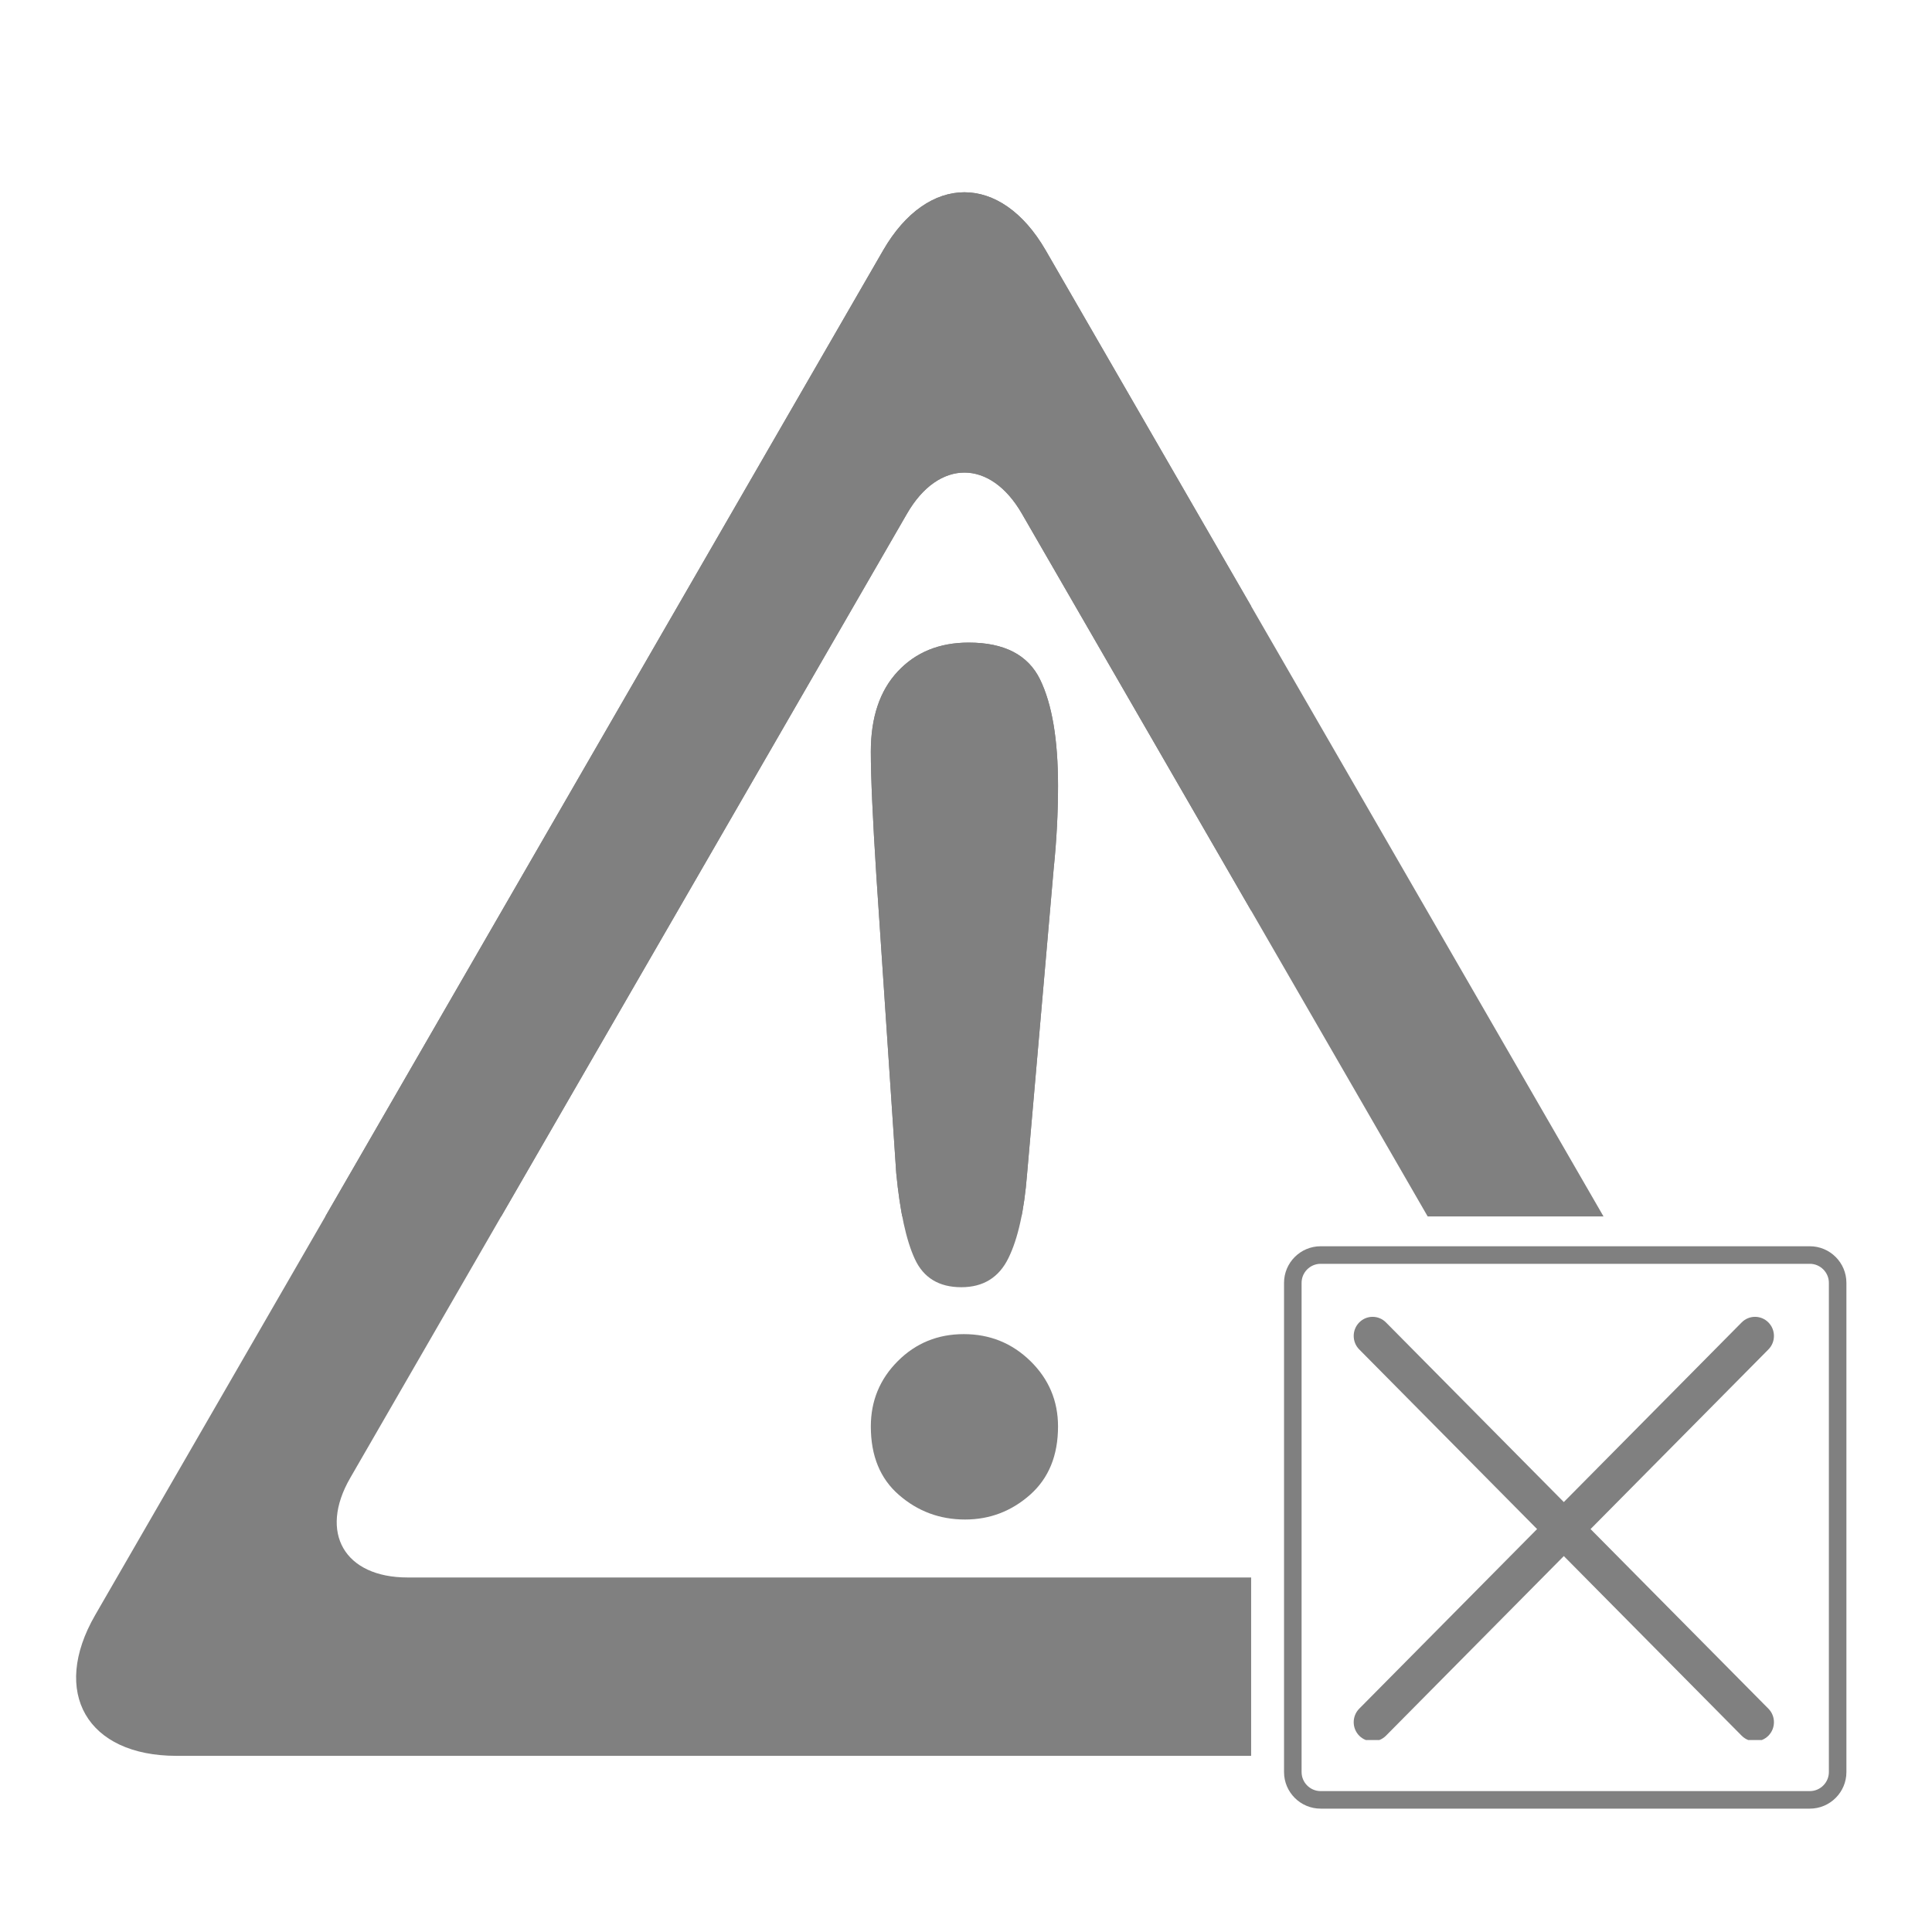
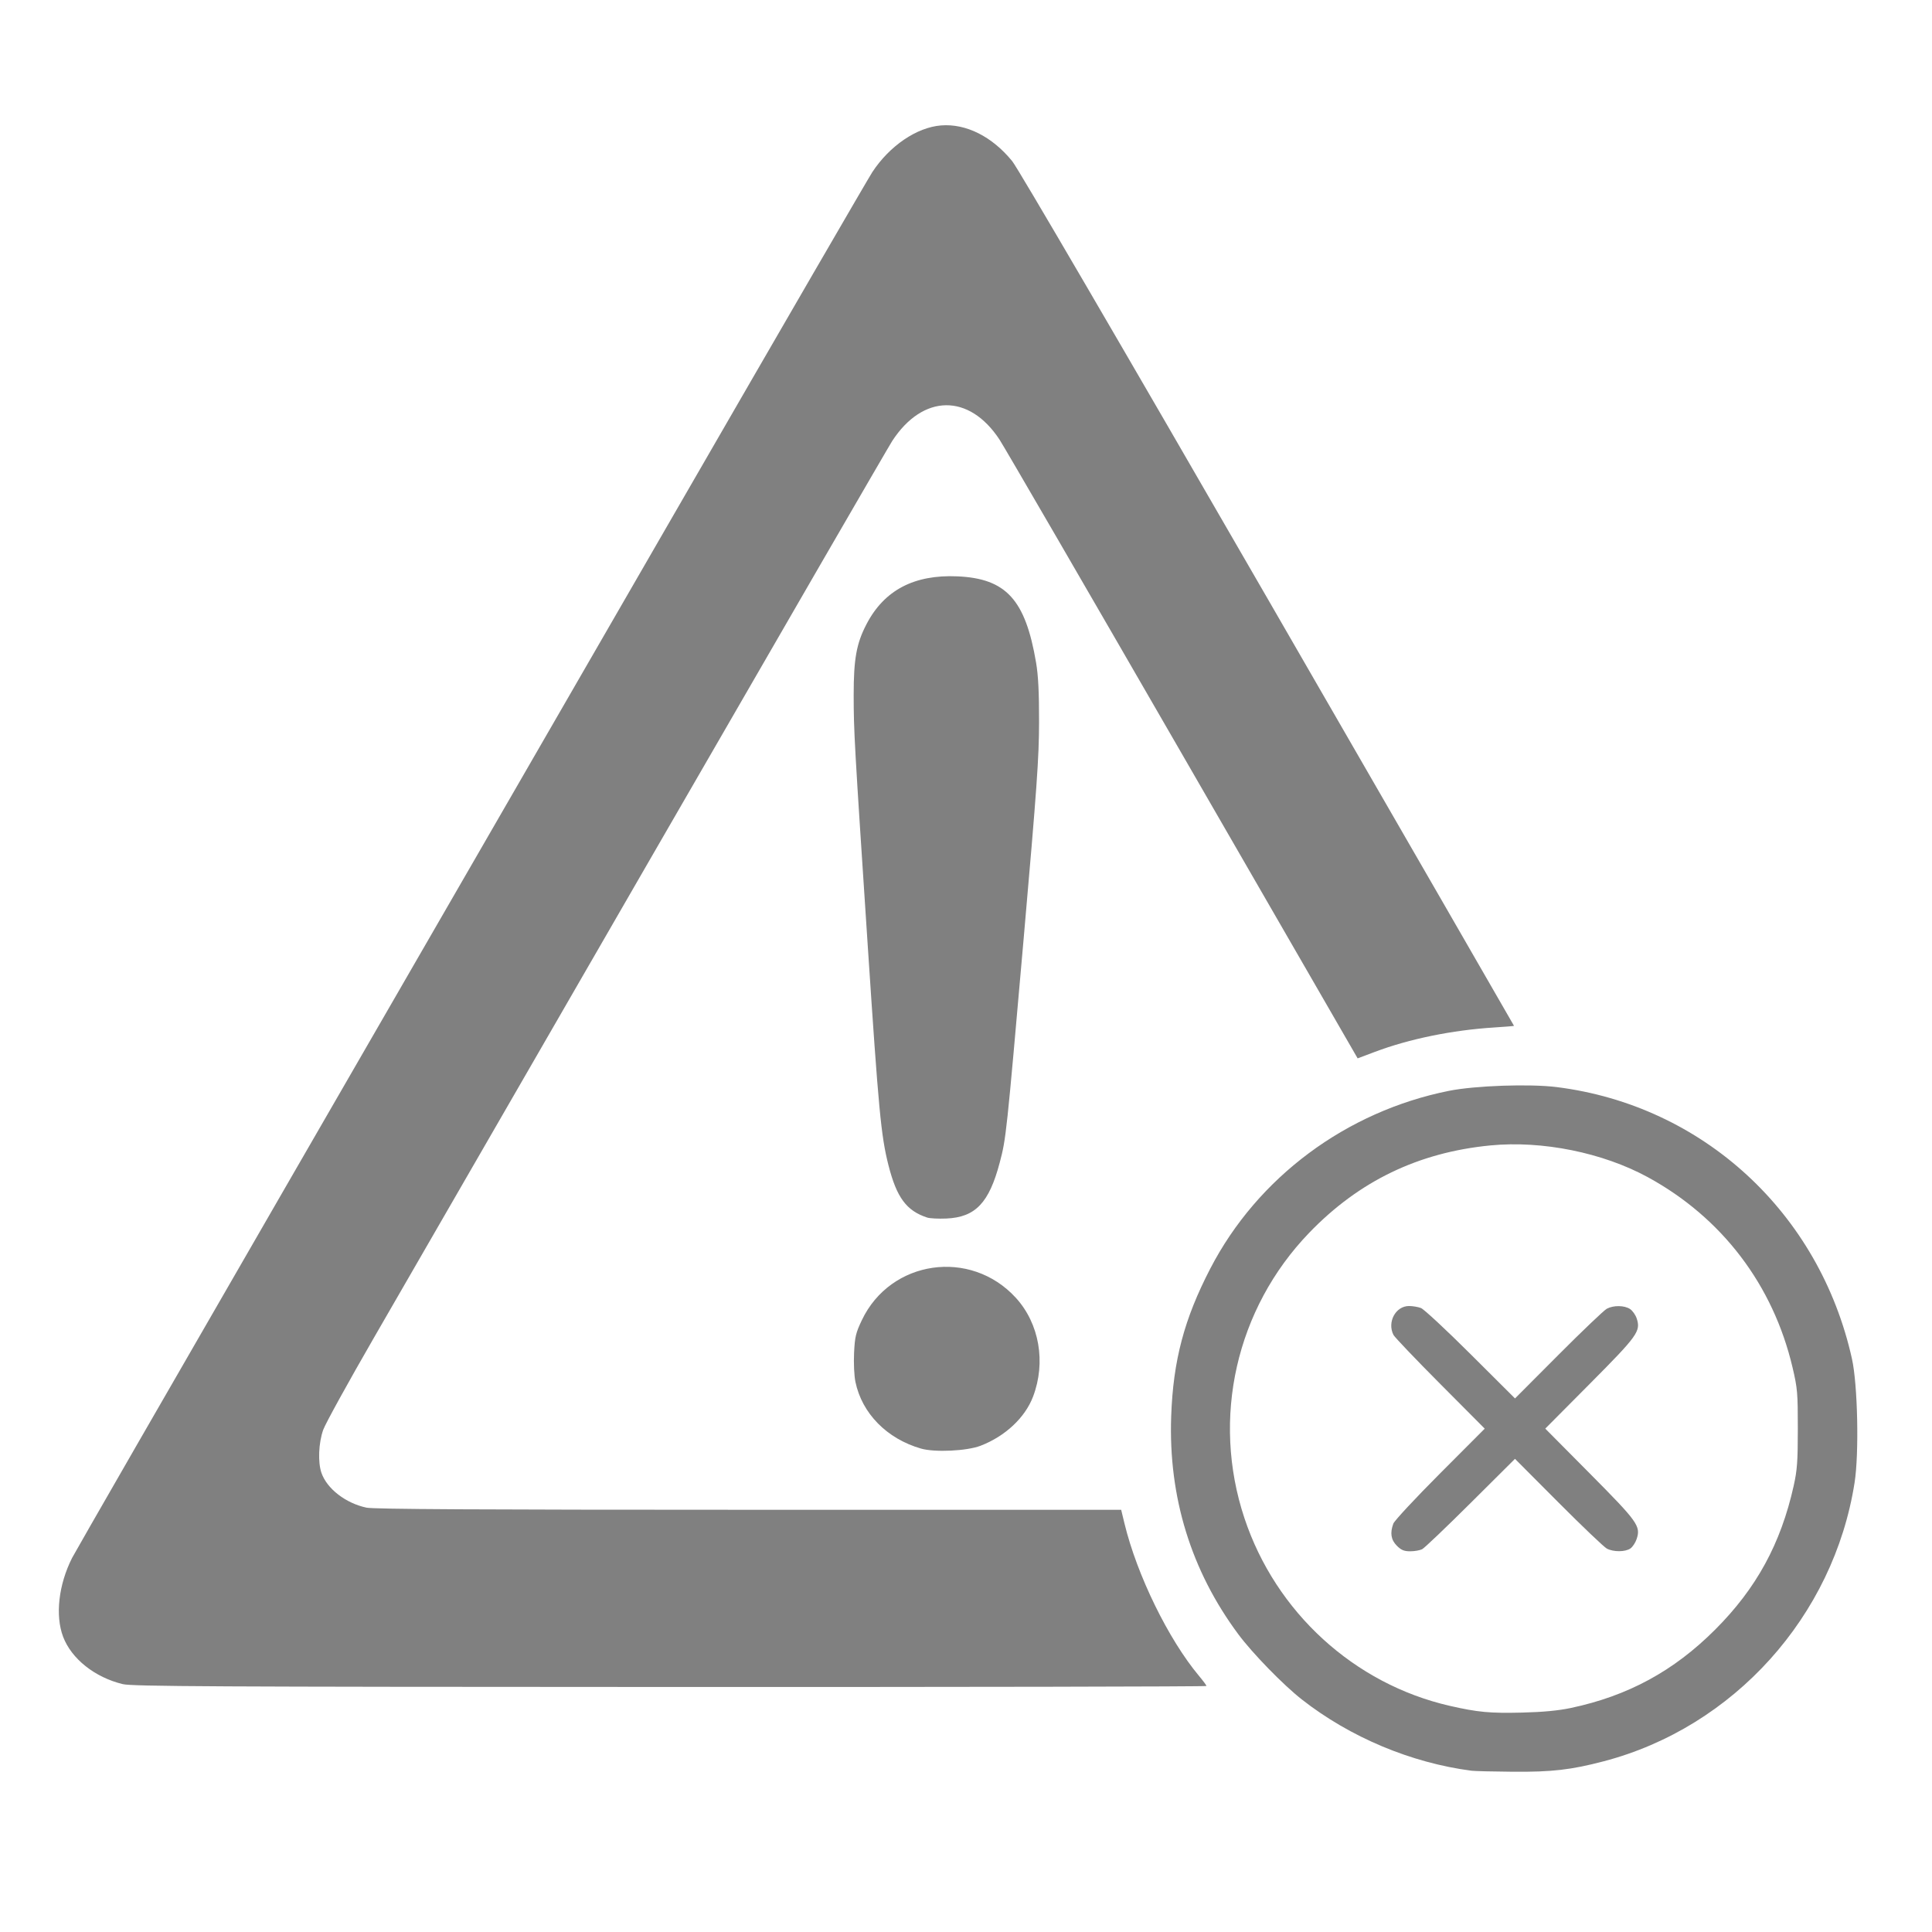
- <svg xmlns="http://www.w3.org/2000/svg" width="375pt" height="375pt" viewBox="0 0 375 375" version="1.2">
-   <defs>
-     <clipPath id="clip1">
-       <path d="M 14 37 L 242.844 37 L 242.844 340.844 L 14 340.844 Z M 14 37 " />
-     </clipPath>
-     <clipPath id="clip2">
-       <path d="M 14 37 L 360 37 L 360 236.109 L 14 236.109 Z M 14 37 " />
-     </clipPath>
-     <clipPath id="clip3">
-       <path d="M 169 124 L 206 124 L 206 236.109 L 169 236.109 Z M 169 124 " />
-     </clipPath>
-     <clipPath id="clip4">
-       <path d="M 262.363 255.238 L 344.699 255.238 L 344.699 337.738 L 262.363 337.738 Z M 262.363 255.238 " />
-     </clipPath>
-   </defs>
+ <svg xmlns="http://www.w3.org/2000/svg" width="499.005" height="499.005" viewBox="0 0 499.005 499.005" version="1.2">
  <g id="surface1">
-     <g clip-path="url(#clip1)" clip-rule="nonzero">
-       <path style=" stroke:none;fill-rule:nonzero;fill:#808080;fill-opacity:1;" d="M 295.266 306.188 L 209.496 306.188 C 197.227 306.188 177.156 306.188 164.895 306.188 L 79.125 306.188 C 66.859 306.188 61.836 297.5 67.977 286.871 L 110.855 212.59 C 116.988 201.984 127.027 184.594 133.16 173.977 L 176.051 99.695 C 182.176 89.07 192.211 89.07 198.344 99.695 L 241.238 173.977 C 247.355 184.594 257.398 201.984 263.535 212.59 L 306.414 286.871 C 312.551 297.5 307.531 306.188 295.266 306.188 Z M 355.91 313.477 L 295.223 208.367 C 286.543 193.336 272.336 168.742 263.664 153.703 L 202.969 48.59 C 194.289 33.562 180.098 33.562 171.418 48.59 L 110.73 153.703 C 102.047 168.742 87.848 193.336 79.172 208.367 L 18.477 313.477 C 9.797 328.508 16.895 340.809 34.258 340.809 L 155.637 340.809 C 172.992 340.809 201.395 340.809 218.75 340.809 L 340.133 340.809 C 357.488 340.809 364.59 328.508 355.91 313.477 " />
-     </g>
-     <path style=" stroke:none;fill-rule:nonzero;fill:#808080;fill-opacity:1;" d="M 173.961 227.711 L 170.105 170.086 C 169.387 158.848 169.027 150.793 169.027 145.895 C 169.027 139.238 170.773 134.043 174.262 130.32 C 177.75 126.59 182.34 124.727 188.031 124.727 C 194.93 124.727 199.547 127.117 201.875 131.883 C 204.199 136.656 205.363 143.527 205.363 152.523 C 205.363 157.816 205.078 163.18 204.516 168.633 L 199.348 227.953 C 198.789 235.012 197.586 240.43 195.734 244.199 C 193.895 247.961 190.844 249.848 186.59 249.848 C 182.262 249.848 179.254 248.023 177.566 244.367 C 175.883 240.73 174.68 235.172 173.961 227.711 " />
-     <path style=" stroke:none;fill-rule:nonzero;fill:#808080;fill-opacity:1;" d="M 187.316 294.938 C 182.426 294.938 178.148 293.352 174.496 290.176 C 170.844 287.016 169.027 282.586 169.027 276.879 C 169.027 271.91 170.773 267.684 174.262 264.191 C 177.75 260.699 182.02 258.953 187.074 258.953 C 192.125 258.953 196.438 260.699 200.012 264.191 C 203.574 267.684 205.363 271.91 205.363 276.879 C 205.363 282.508 203.559 286.914 199.949 290.125 C 196.34 293.32 192.125 294.938 187.316 294.938 " />
-     <g clip-path="url(#clip2)" clip-rule="nonzero">
-       <path style=" stroke:none;fill-rule:nonzero;fill:#808080;fill-opacity:1;" d="M 295.266 306.188 L 209.496 306.188 C 197.227 306.188 177.156 306.188 164.895 306.188 L 79.125 306.188 C 66.859 306.188 61.836 297.5 67.977 286.871 L 110.855 212.59 C 116.988 201.984 127.027 184.594 133.16 173.977 L 176.051 99.695 C 182.176 89.07 192.211 89.07 198.344 99.695 L 241.238 173.977 C 247.355 184.594 257.398 201.984 263.535 212.59 L 306.414 286.871 C 312.551 297.5 307.531 306.188 295.266 306.188 Z M 355.91 313.477 L 295.223 208.367 C 286.543 193.336 272.336 168.742 263.664 153.703 L 202.969 48.59 C 194.289 33.562 180.098 33.562 171.418 48.59 L 110.73 153.703 C 102.047 168.742 87.848 193.336 79.172 208.367 L 18.477 313.477 C 9.797 328.508 16.895 340.809 34.258 340.809 L 155.637 340.809 C 172.992 340.809 201.395 340.809 218.75 340.809 L 340.133 340.809 C 357.488 340.809 364.59 328.508 355.91 313.477 " />
-     </g>
-     <g clip-path="url(#clip3)" clip-rule="nonzero">
-       <path style=" stroke:none;fill-rule:nonzero;fill:#808080;fill-opacity:1;" d="M 173.961 227.711 L 170.105 170.086 C 169.387 158.848 169.027 150.793 169.027 145.895 C 169.027 139.238 170.773 134.043 174.262 130.32 C 177.75 126.59 182.34 124.727 188.031 124.727 C 194.93 124.727 199.547 127.117 201.875 131.883 C 204.199 136.656 205.363 143.527 205.363 152.523 C 205.363 157.816 205.078 163.18 204.516 168.633 L 199.348 227.953 C 198.789 235.012 197.586 240.43 195.734 244.199 C 193.895 247.961 190.844 249.848 186.59 249.848 C 182.262 249.848 179.254 248.023 177.566 244.367 C 175.883 240.73 174.68 235.172 173.961 227.711 " />
-     </g>
-     <path style=" stroke:none;fill-rule:nonzero;fill:#808080;fill-opacity:1;" d="M 351.289 245.305 C 353.316 245.305 354.984 246.969 354.984 248.996 L 354.984 343.957 C 354.984 345.984 353.316 347.652 351.289 347.652 L 256.332 347.652 C 254.301 347.652 252.637 345.984 252.637 343.957 L 252.637 248.996 C 252.637 246.969 254.301 245.305 256.332 245.305 L 351.289 245.305 M 351.289 241.898 L 256.332 241.898 C 252.418 241.898 249.23 245.086 249.23 248.996 L 249.23 343.957 C 249.23 347.871 252.418 351.055 256.332 351.055 L 351.289 351.055 C 355.203 351.055 358.387 347.871 358.387 343.957 L 358.387 248.996 C 358.387 245.086 355.203 241.898 351.289 241.898 Z M 351.289 241.898 " />
-     <g clip-path="url(#clip4)" clip-rule="nonzero">
-       <path style=" stroke:none;fill-rule:nonzero;fill:#808080;fill-opacity:1;" d="M 266.422 337.984 C 265.48 337.984 264.543 337.621 263.824 336.898 C 262.395 335.449 262.395 333.102 263.824 331.656 L 338.055 256.684 C 339.488 255.234 341.812 255.234 343.246 256.684 C 344.68 258.133 344.68 260.48 343.246 261.926 L 269.016 336.898 C 268.301 337.621 267.359 337.984 266.422 337.984 " />
-       <path style=" stroke:none;fill-rule:nonzero;fill:#808080;fill-opacity:1;" d="M 340.652 337.984 C 339.711 337.984 338.773 337.621 338.055 336.898 L 263.828 261.926 C 262.395 260.48 262.395 258.133 263.828 256.684 C 265.258 255.234 267.582 255.234 269.016 256.684 L 343.246 331.656 C 344.68 333.102 344.68 335.449 343.246 336.898 C 342.531 337.621 341.59 337.984 340.652 337.984 " />
-     </g>
+     <path style="stroke:none;fill-rule:nonzero;fill:#808080;fill-opacity:1;" d="m 380.081,457.352 c -15.623,-2.032 -31.379,-8.647 -43.839,-18.406 -4.793,-3.754 -12.732,-11.904 -16.396,-16.832 -12.206,-16.415 -18.075,-35.446 -17.348,-56.258 0.504,-14.433 3.351,-25.189 10.12,-38.238 12.204,-23.527 35.057,-40.541 61.616,-45.871 6.748,-1.354 20.881,-1.845 27.852,-0.968 37.772,4.754 67.865,32.456 76.247,70.188 1.485,6.683 1.859,24.418 0.676,31.978 -5.401,34.502 -31.232,63.186 -64.816,71.973 -8.439,2.208 -13.331,2.772 -23.391,2.695 -5.092,-0.039 -9.917,-0.157 -10.721,-0.261 z m 25.661,-16.212 c 14.742,-3.121 26.554,-9.533 37.233,-20.212 10.674,-10.674 16.962,-22.18 20.301,-37.146 0.91,-4.077 1.07,-6.289 1.074,-14.784 0.004,-9.254 -0.097,-10.418 -1.366,-15.811 -5.017,-21.311 -18.218,-38.676 -37.339,-49.118 -11.64,-6.356 -27.298,-9.523 -40.674,-8.226 -18.614,1.805 -33.952,9.199 -46.844,22.585 -18.878,19.6 -25.289,47.887 -16.704,73.701 8.085,24.31 28.353,42.825 53.056,48.468 7.233,1.652 10.386,1.944 18.761,1.734 5.331,-0.134 9.286,-0.51 12.504,-1.192 z m -44.947,-41.891 c -1.533,-1.533 -1.816,-3.307 -0.914,-5.732 0.281,-0.755 5.706,-6.58 12.057,-12.945 L 383.484,368.998 371.966,357.424 c -6.335,-6.365 -11.761,-12.053 -12.057,-12.638 -1.676,-3.311 0.561,-7.463 4.021,-7.463 0.941,0 2.329,0.233 3.083,0.518 0.755,0.285 6.529,5.655 12.832,11.935 l 11.46,11.417 11.2,-11.236 c 6.16,-6.18 11.792,-11.55 12.515,-11.935 1.736,-0.921 4.521,-0.888 5.986,0.072 0.647,0.424 1.424,1.52 1.726,2.437 1.089,3.299 0.303,4.394 -12.115,16.89 l -11.497,11.569 11.491,11.578 c 12.439,12.534 13.207,13.608 12.109,16.937 -0.309,0.937 -1.033,2.034 -1.608,2.437 -1.323,0.927 -4.378,0.944 -6.092,0.034 -0.724,-0.384 -6.358,-5.757 -12.52,-11.939 l -11.204,-11.241 -11.456,11.4 c -6.301,6.27 -11.935,11.643 -12.52,11.939 -0.585,0.296 -1.973,0.539 -3.083,0.539 -1.582,0 -2.327,-0.309 -3.443,-1.424 z m -329.091,35.734 c -7.215,-1.746 -13.255,-6.545 -15.407,-12.242 -2.074,-5.491 -1.165,-13.459 2.325,-20.362 0.677,-1.34 25.29,-44.102 54.695,-95.025 29.405,-50.924 75.235,-130.307 101.845,-176.406 26.61,-46.099 49.174,-85.022 50.143,-86.494 4.48,-6.808 11.465,-11.554 17.749,-12.058 6.468,-0.519 13.201,2.864 18.394,9.242 1.5,1.842 27.733,46.782 66.043,113.139 34.955,60.546 63.555,110.128 63.555,110.182 0,0.054 -2.357,0.248 -5.239,0.43 -10.733,0.68 -21.819,2.95 -30.673,6.283 l -4.477,1.685 -45.174,-78.271 c -24.846,-43.049 -46.142,-79.745 -47.326,-81.546 -7.859,-11.96 -19.771,-11.808 -27.707,0.352 -0.875,1.34 -28.611,49.255 -61.637,106.477 -33.026,57.222 -65.507,113.497 -72.181,125.054 -6.674,11.558 -12.592,22.303 -13.152,23.878 -1.198,3.374 -1.404,8.366 -0.457,11.108 1.419,4.11 6.264,7.855 11.64,8.996 1.862,0.395 29.402,0.548 98.75,0.548 h 96.167 l 0.855,3.533 c 3.226,13.325 11.352,29.942 19.266,39.394 1.052,1.257 1.913,2.419 1.913,2.583 0,0.164 -62.333,0.28 -138.518,0.257 -118.225,-0.035 -138.939,-0.142 -141.392,-0.736 z M 237.879,374.144 c -8.802,-2.531 -15.244,-9.082 -16.933,-17.22 -0.331,-1.597 -0.481,-4.793 -0.352,-7.491 0.2,-4.149 0.437,-5.15 2.004,-8.448 7.397,-15.576 28.08,-18.582 39.778,-5.782 6.07,6.642 7.814,16.658 4.444,25.527 -2.066,5.437 -7.209,10.246 -13.569,12.688 -3.539,1.359 -11.812,1.75 -15.372,0.726 z m 1.609,-59.664 c -5.375,-1.761 -7.896,-5.171 -10.023,-13.558 -1.912,-7.536 -2.534,-14.126 -5.325,-56.432 -3.49,-52.892 -3.643,-55.617 -3.649,-64.96 -0.006,-9.336 0.717,-13.331 3.31,-18.313 4.575,-8.786 12.299,-12.849 23.487,-12.355 12.574,0.555 17.554,6.013 20.313,22.267 0.568,3.346 0.784,7.656 0.772,15.371 -0.015,9.283 -0.547,16.764 -3.967,55.797 -4.477,51.107 -4.541,51.701 -6.179,57.928 -2.759,10.486 -6.304,14.196 -13.863,14.505 -2.01,0.082 -4.204,-0.03 -4.876,-0.251 z" />
  </g>
</svg>
